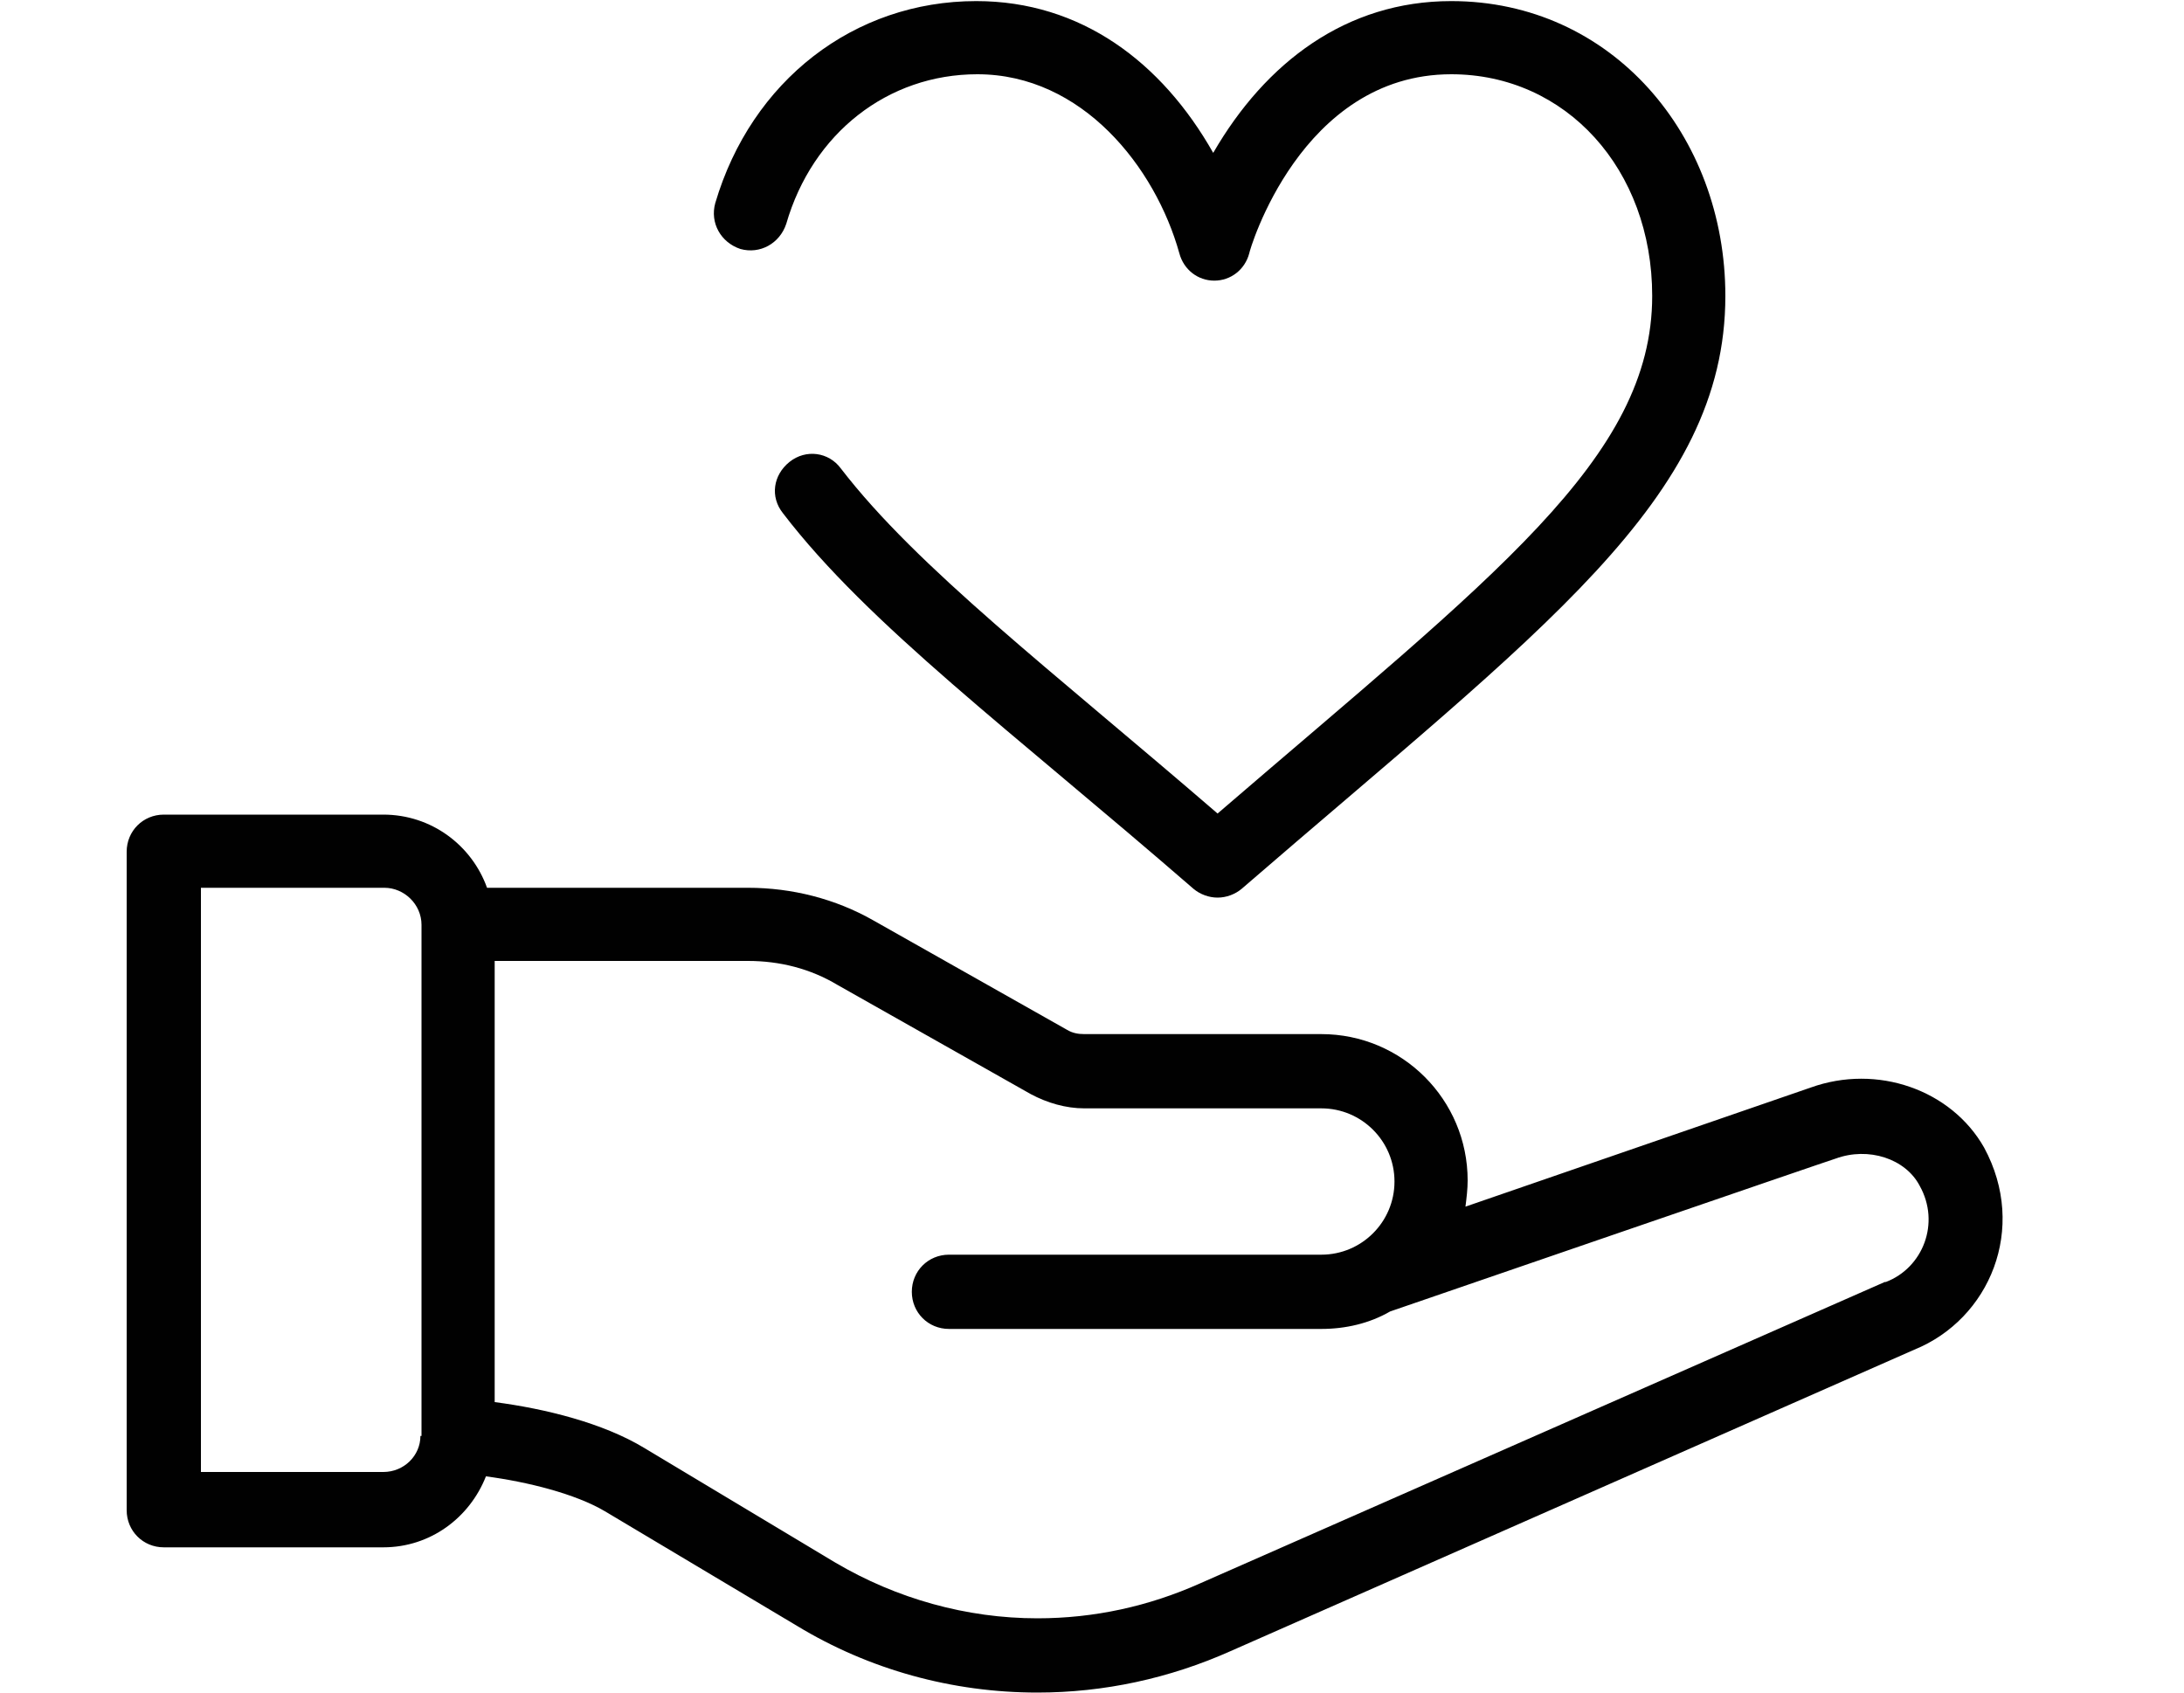
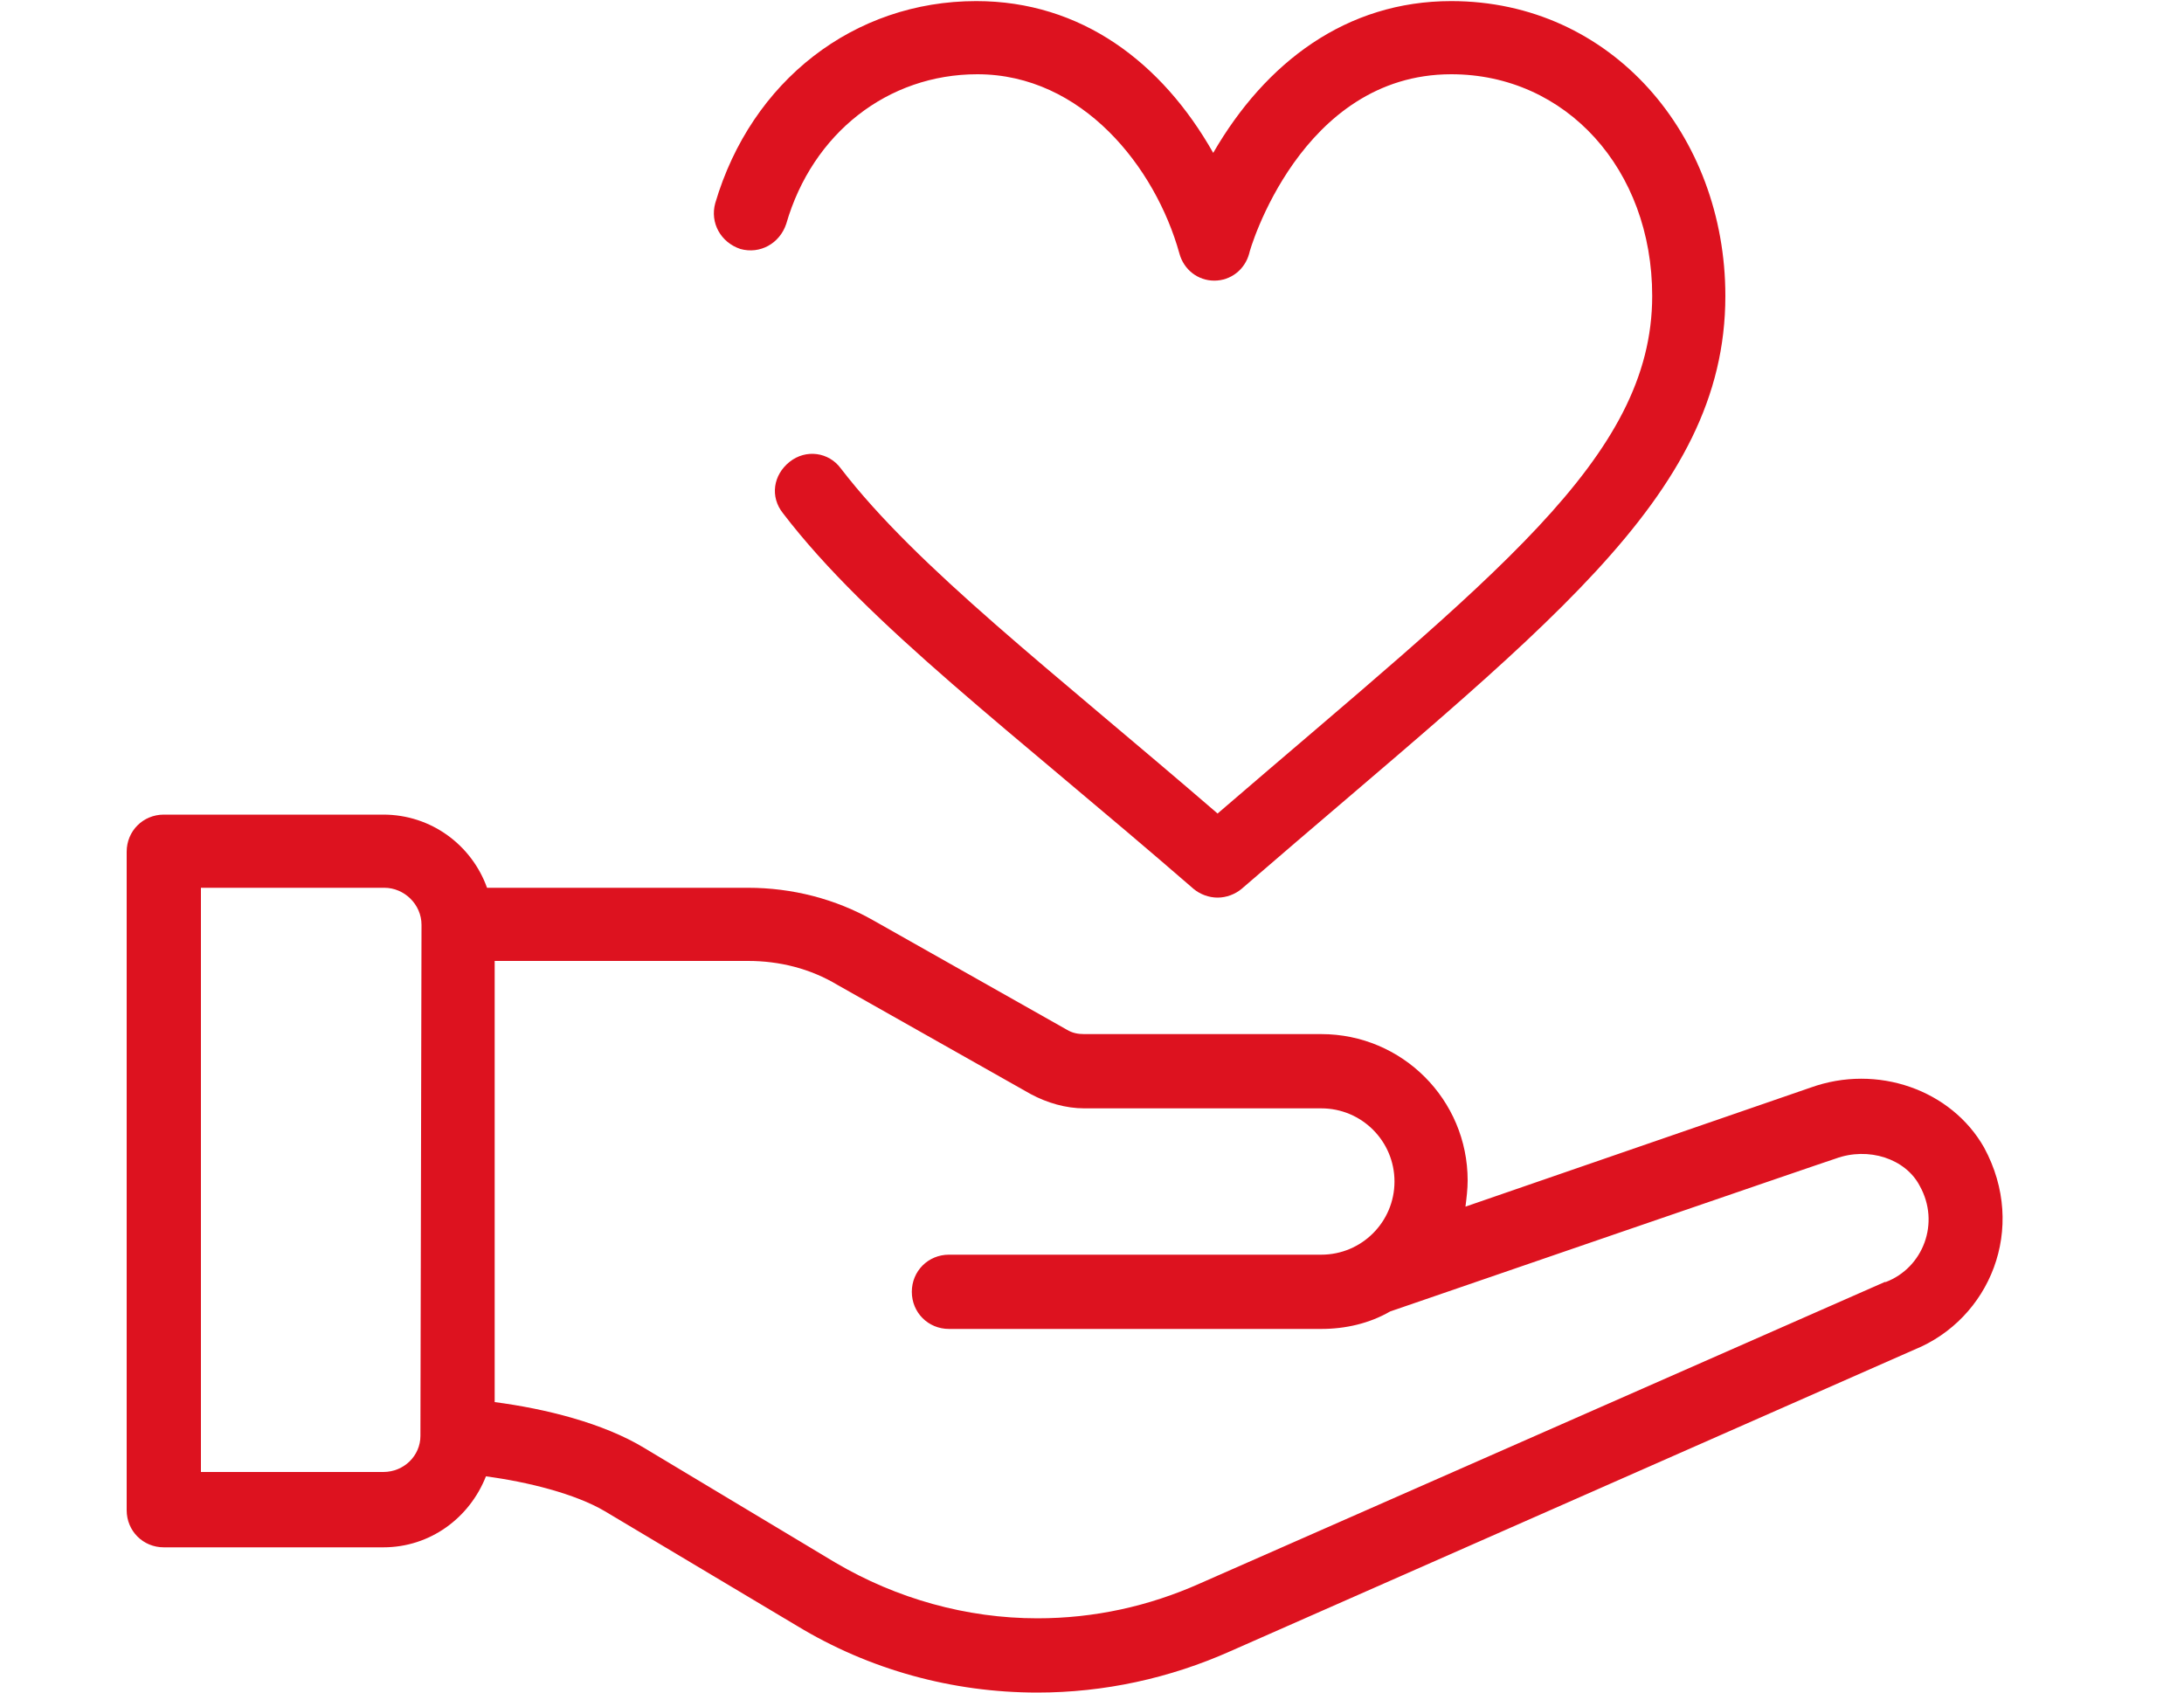
<svg xmlns="http://www.w3.org/2000/svg" version="1.1" id="Layer_1" x="0px" y="0px" viewBox="0 0 200 155" style="enable-background:new 0 0 200 155;" xml:space="preserve">
  <style type="text/css">
- 	.st0{fill:#010101;}
+ 	.st0{fill:#DD121F;}
</style>
  <g>
-     <path class="st0" d="M165.8,99.6l-31.6,10.9c0.1-0.8,0.2-1.6,0.2-2.4c0-7.4-6-13.4-13.4-13.4H99.3c-0.6,0-1.1-0.1-1.6-0.4l-17.7-10   c-3.5-2-7.5-3-11.5-3H44.6c-1.4-3.9-5.1-6.7-9.5-6.7H15c-1.9,0-3.4,1.5-3.4,3.4v60.3c0,1.9,1.5,3.4,3.4,3.4h20.1   c4.3,0,7.9-2.7,9.4-6.5c3.8,0.5,8.2,1.6,10.9,3.2L73,148.9c6.6,4,14.2,6.1,22,6.1c6.1,0,12.1-1.3,17.7-3.8l62.6-27.6   c6.9-2.8,10.4-11.1,6.4-18.5C178.7,99.8,171.9,97.4,165.8,99.6z M38.5,131.5c0,1.8-1.5,3.3-3.4,3.3H18.4V81.3h16.8   c1.8,0,3.4,1.5,3.4,3.4V131.5z M172.7,117.4c0,0-0.1,0-0.1,0c0,0-62.7,27.6-62.7,27.6c-4.7,2.1-9.7,3.2-14.9,3.2   c-6.5,0-12.9-1.8-18.5-5.1l-17.5-10.5c-3.8-2.3-9.1-3.6-13.7-4.2V88h23.2c2.9,0,5.7,0.7,8.2,2.2l17.7,10c1.5,0.8,3.2,1.3,4.9,1.3   H121c3.7,0,6.7,3,6.7,6.7c0,3.7-3,6.7-6.7,6.7H86.9c-1.9,0-3.4,1.5-3.4,3.4c0,1.9,1.5,3.4,3.4,3.4H121c2.2,0,4.4-0.5,6.3-1.6   c0,0,40.7-14,40.8-14c3-1.1,6.4,0,7.7,2.5C177.7,112,176.1,116.1,172.7,117.4z" />
-     <path class="st0" d="M109.3,81.4c0.6,0.5,1.4,0.8,2.2,0.8c0.8,0,1.6-0.3,2.2-0.8C141.1,57.7,158,45.7,158,27.1   c0-14.7-10.4-27-25.1-27c-9.6,0-17,5.6-21.8,13.9C106.4,5.7,99,0.1,89.4,0.1c-11.2,0-20.6,7.3-23.9,18.5c-0.5,1.8,0.5,3.6,2.3,4.2   c1.8,0.5,3.6-0.5,4.2-2.3c2.4-8.3,9.3-13.7,17.5-13.7c9.6,0,16.3,8.5,18.5,16.4c0.4,1.5,1.7,2.5,3.2,2.5c1.5,0,2.8-1,3.2-2.5   c0-0.2,4.7-16.4,18.5-16.4c10.5,0,18.4,8.7,18.4,20.3c0,14.9-14.6,25.7-39.8,47.4C96.2,61.3,84,52,77,42.9   c-1.1-1.5-3.2-1.8-4.7-0.6s-1.8,3.2-0.6,4.7C79.5,57.2,92.7,67,109.3,81.4z" />
+     <path class="st0" d="M165.8,99.6l-31.6,10.9c0.1-0.8,0.2-1.6,0.2-2.4c0-7.4-6-13.4-13.4-13.4H99.3c-0.6,0-1.1-0.1-1.6-0.4L80,84.3   c-3.5-2-7.5-3-11.5-3H44.6c-1.4-3.9-5.1-6.7-9.5-6.7H15c-1.9,0-3.4,1.5-3.4,3.4v60.3c0,1.9,1.5,3.4,3.4,3.4h20.1   c4.3,0,7.9-2.7,9.4-6.5c3.8,0.5,8.2,1.6,10.9,3.2L73,148.9c6.6,4,14.2,6.1,22,6.1c6.1,0,12.1-1.3,17.7-3.8l62.6-27.6   c6.9-2.8,10.4-11.1,6.4-18.5C178.7,99.8,171.9,97.4,165.8,99.6z M38.5,131.5c0,1.8-1.5,3.3-3.4,3.3H18.4V81.3h16.8   c1.8,0,3.4,1.5,3.4,3.4L38.5,131.5L38.5,131.5z M172.7,117.4h-0.1L109.9,145c-4.7,2.1-9.7,3.2-14.9,3.2c-6.5,0-12.9-1.8-18.5-5.1   L59,132.6c-3.8-2.3-9.1-3.6-13.7-4.2V88h23.2c2.9,0,5.7,0.7,8.2,2.2l17.7,10c1.5,0.8,3.2,1.3,4.9,1.3H121c3.7,0,6.7,3,6.7,6.7   s-3,6.7-6.7,6.7H86.9c-1.9,0-3.4,1.5-3.4,3.4s1.5,3.4,3.4,3.4H121c2.2,0,4.4-0.5,6.3-1.6c0,0,40.7-14,40.8-14c3-1.1,6.4,0,7.7,2.5   C177.7,112,176.1,116.1,172.7,117.4z" />
+     <path class="st0" d="M109.3,81.4c0.6,0.5,1.4,0.8,2.2,0.8c0.8,0,1.6-0.3,2.2-0.8C141.1,57.7,158,45.7,158,27.1   c0-14.7-10.4-27-25.1-27c-9.6,0-17,5.6-21.8,13.9C106.4,5.7,99,0.1,89.4,0.1c-11.2,0-20.6,7.3-23.9,18.5c-0.5,1.8,0.5,3.6,2.3,4.2   c1.8,0.5,3.6-0.5,4.2-2.3c2.4-8.3,9.3-13.7,17.5-13.7c9.6,0,16.3,8.5,18.5,16.4c0.4,1.5,1.7,2.5,3.2,2.5s2.8-1,3.2-2.5   c0-0.2,4.7-16.4,18.5-16.4c10.5,0,18.4,8.7,18.4,20.3c0,14.9-14.6,25.7-39.8,47.4C96.2,61.3,84,52,77,42.9   c-1.1-1.5-3.2-1.8-4.7-0.6s-1.8,3.2-0.6,4.7C79.5,57.2,92.7,67,109.3,81.4z" />
  </g>
</svg>
